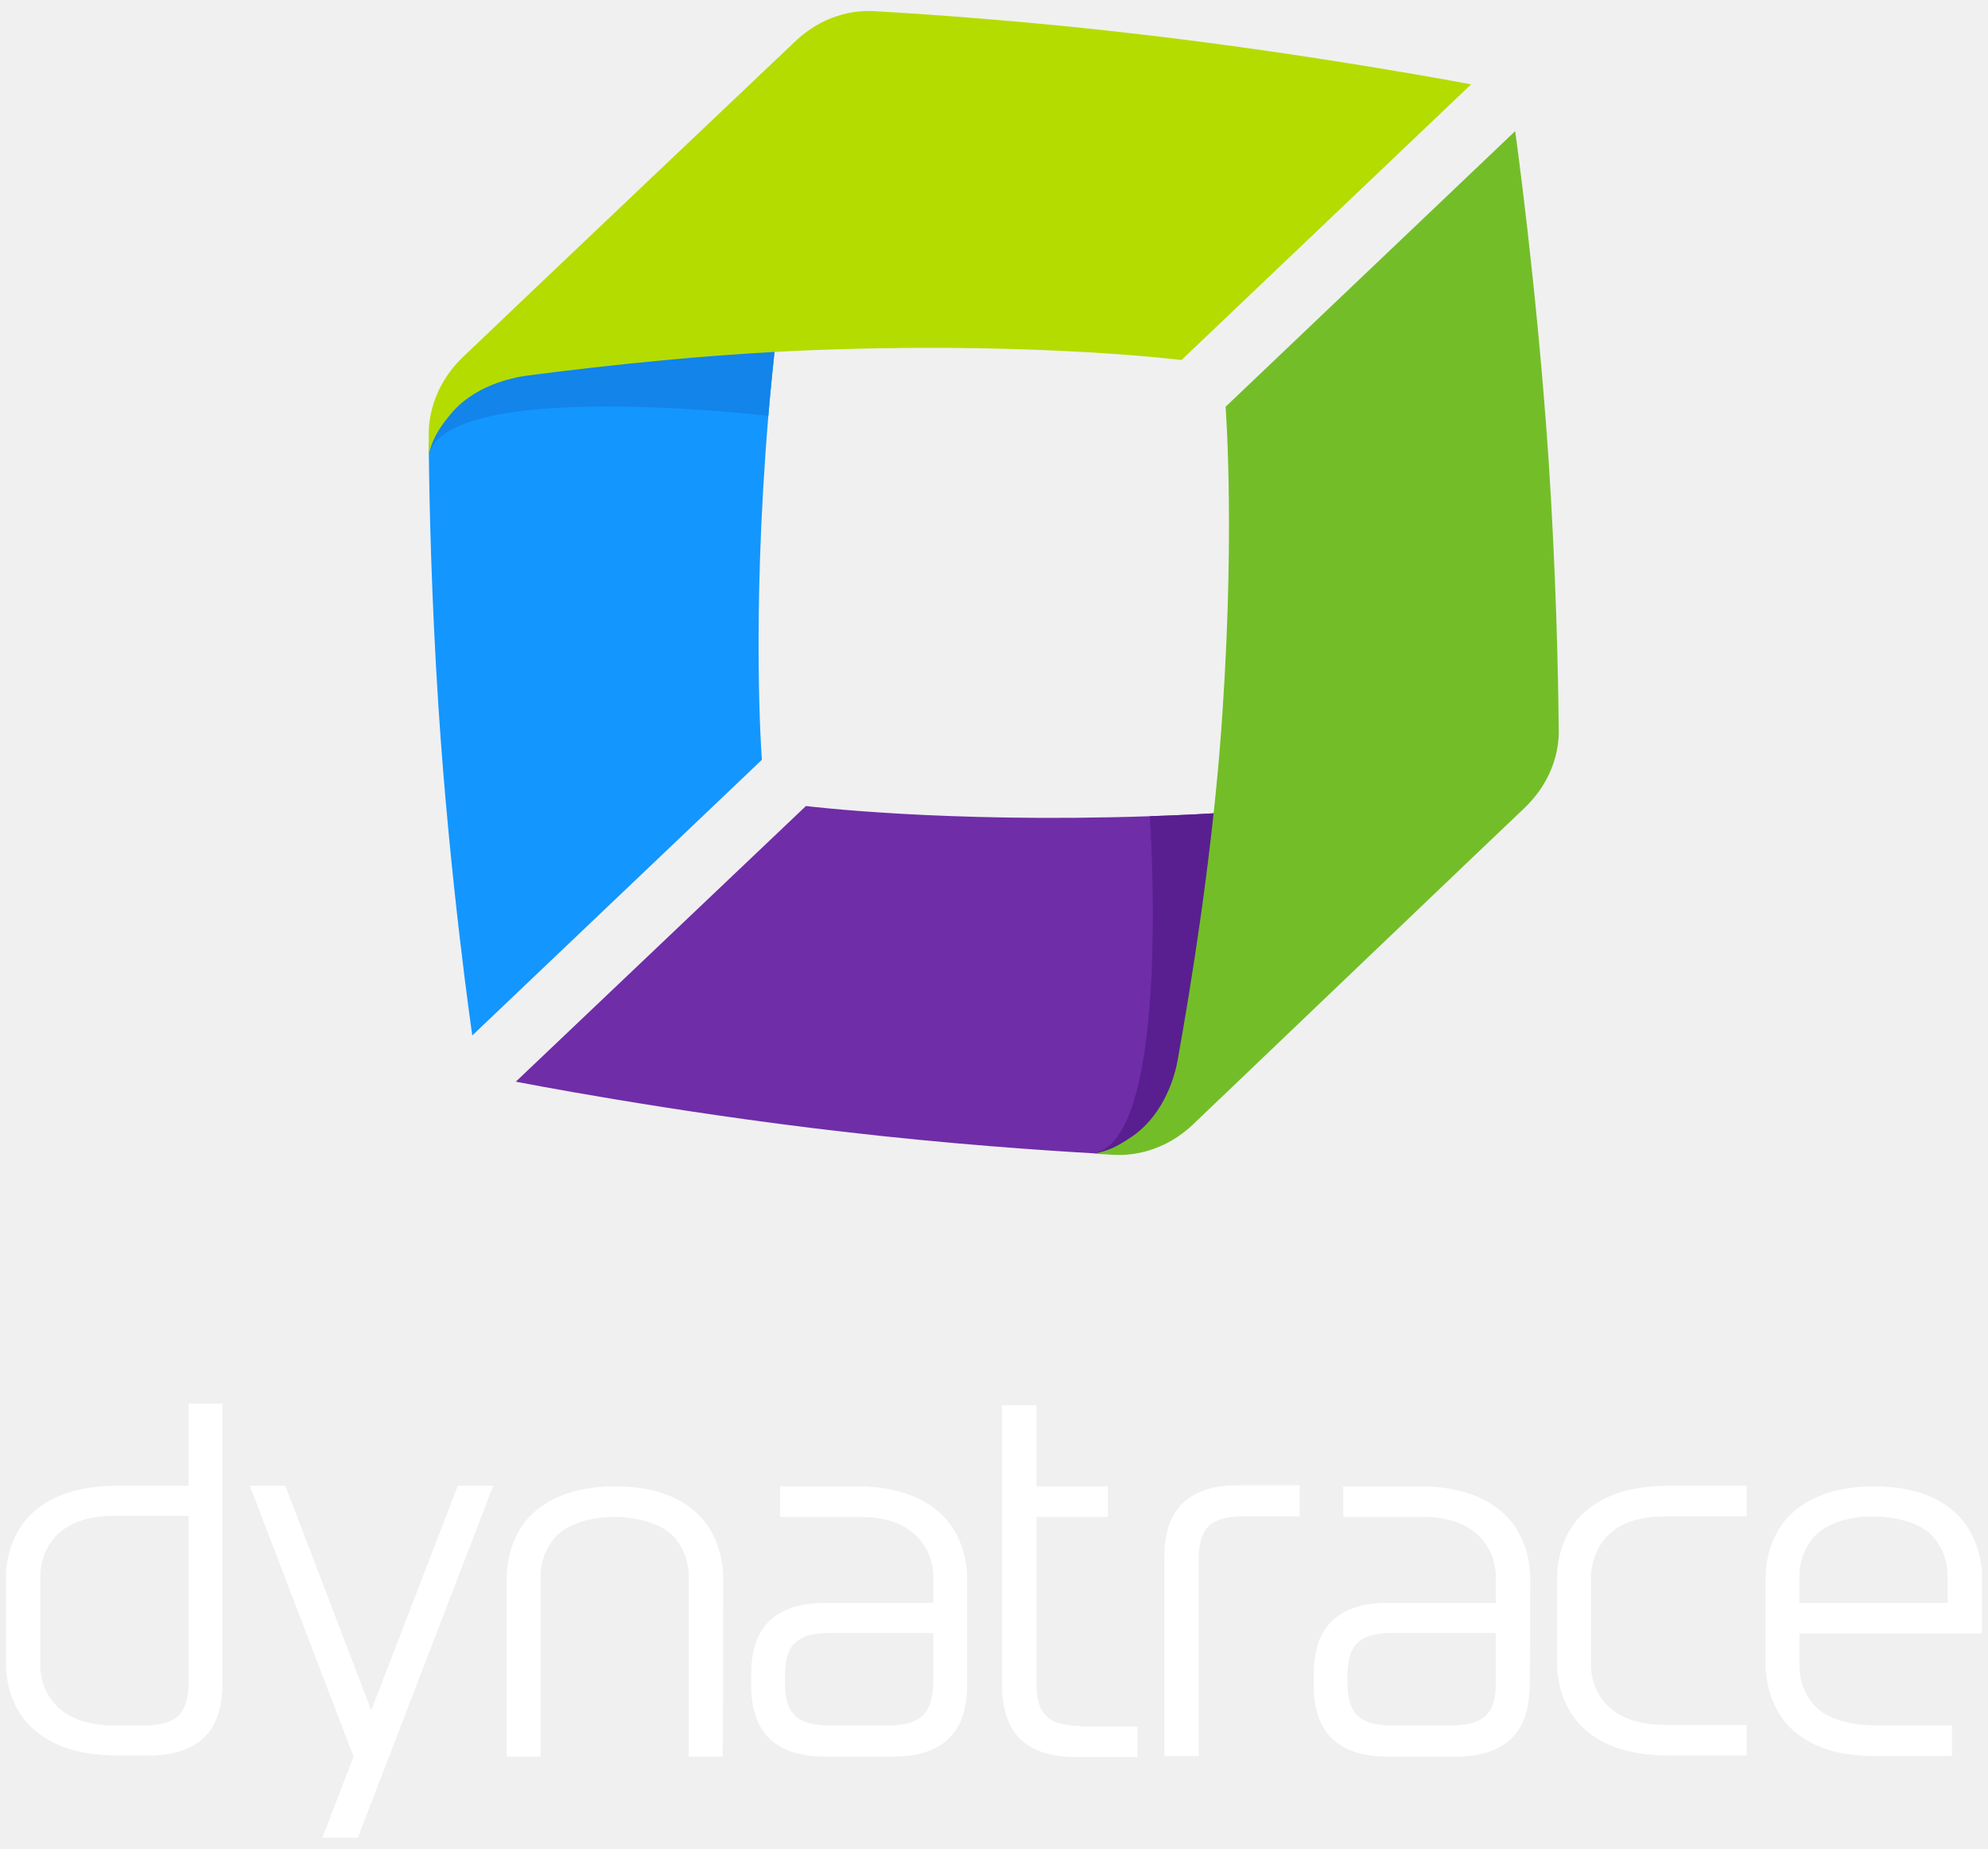
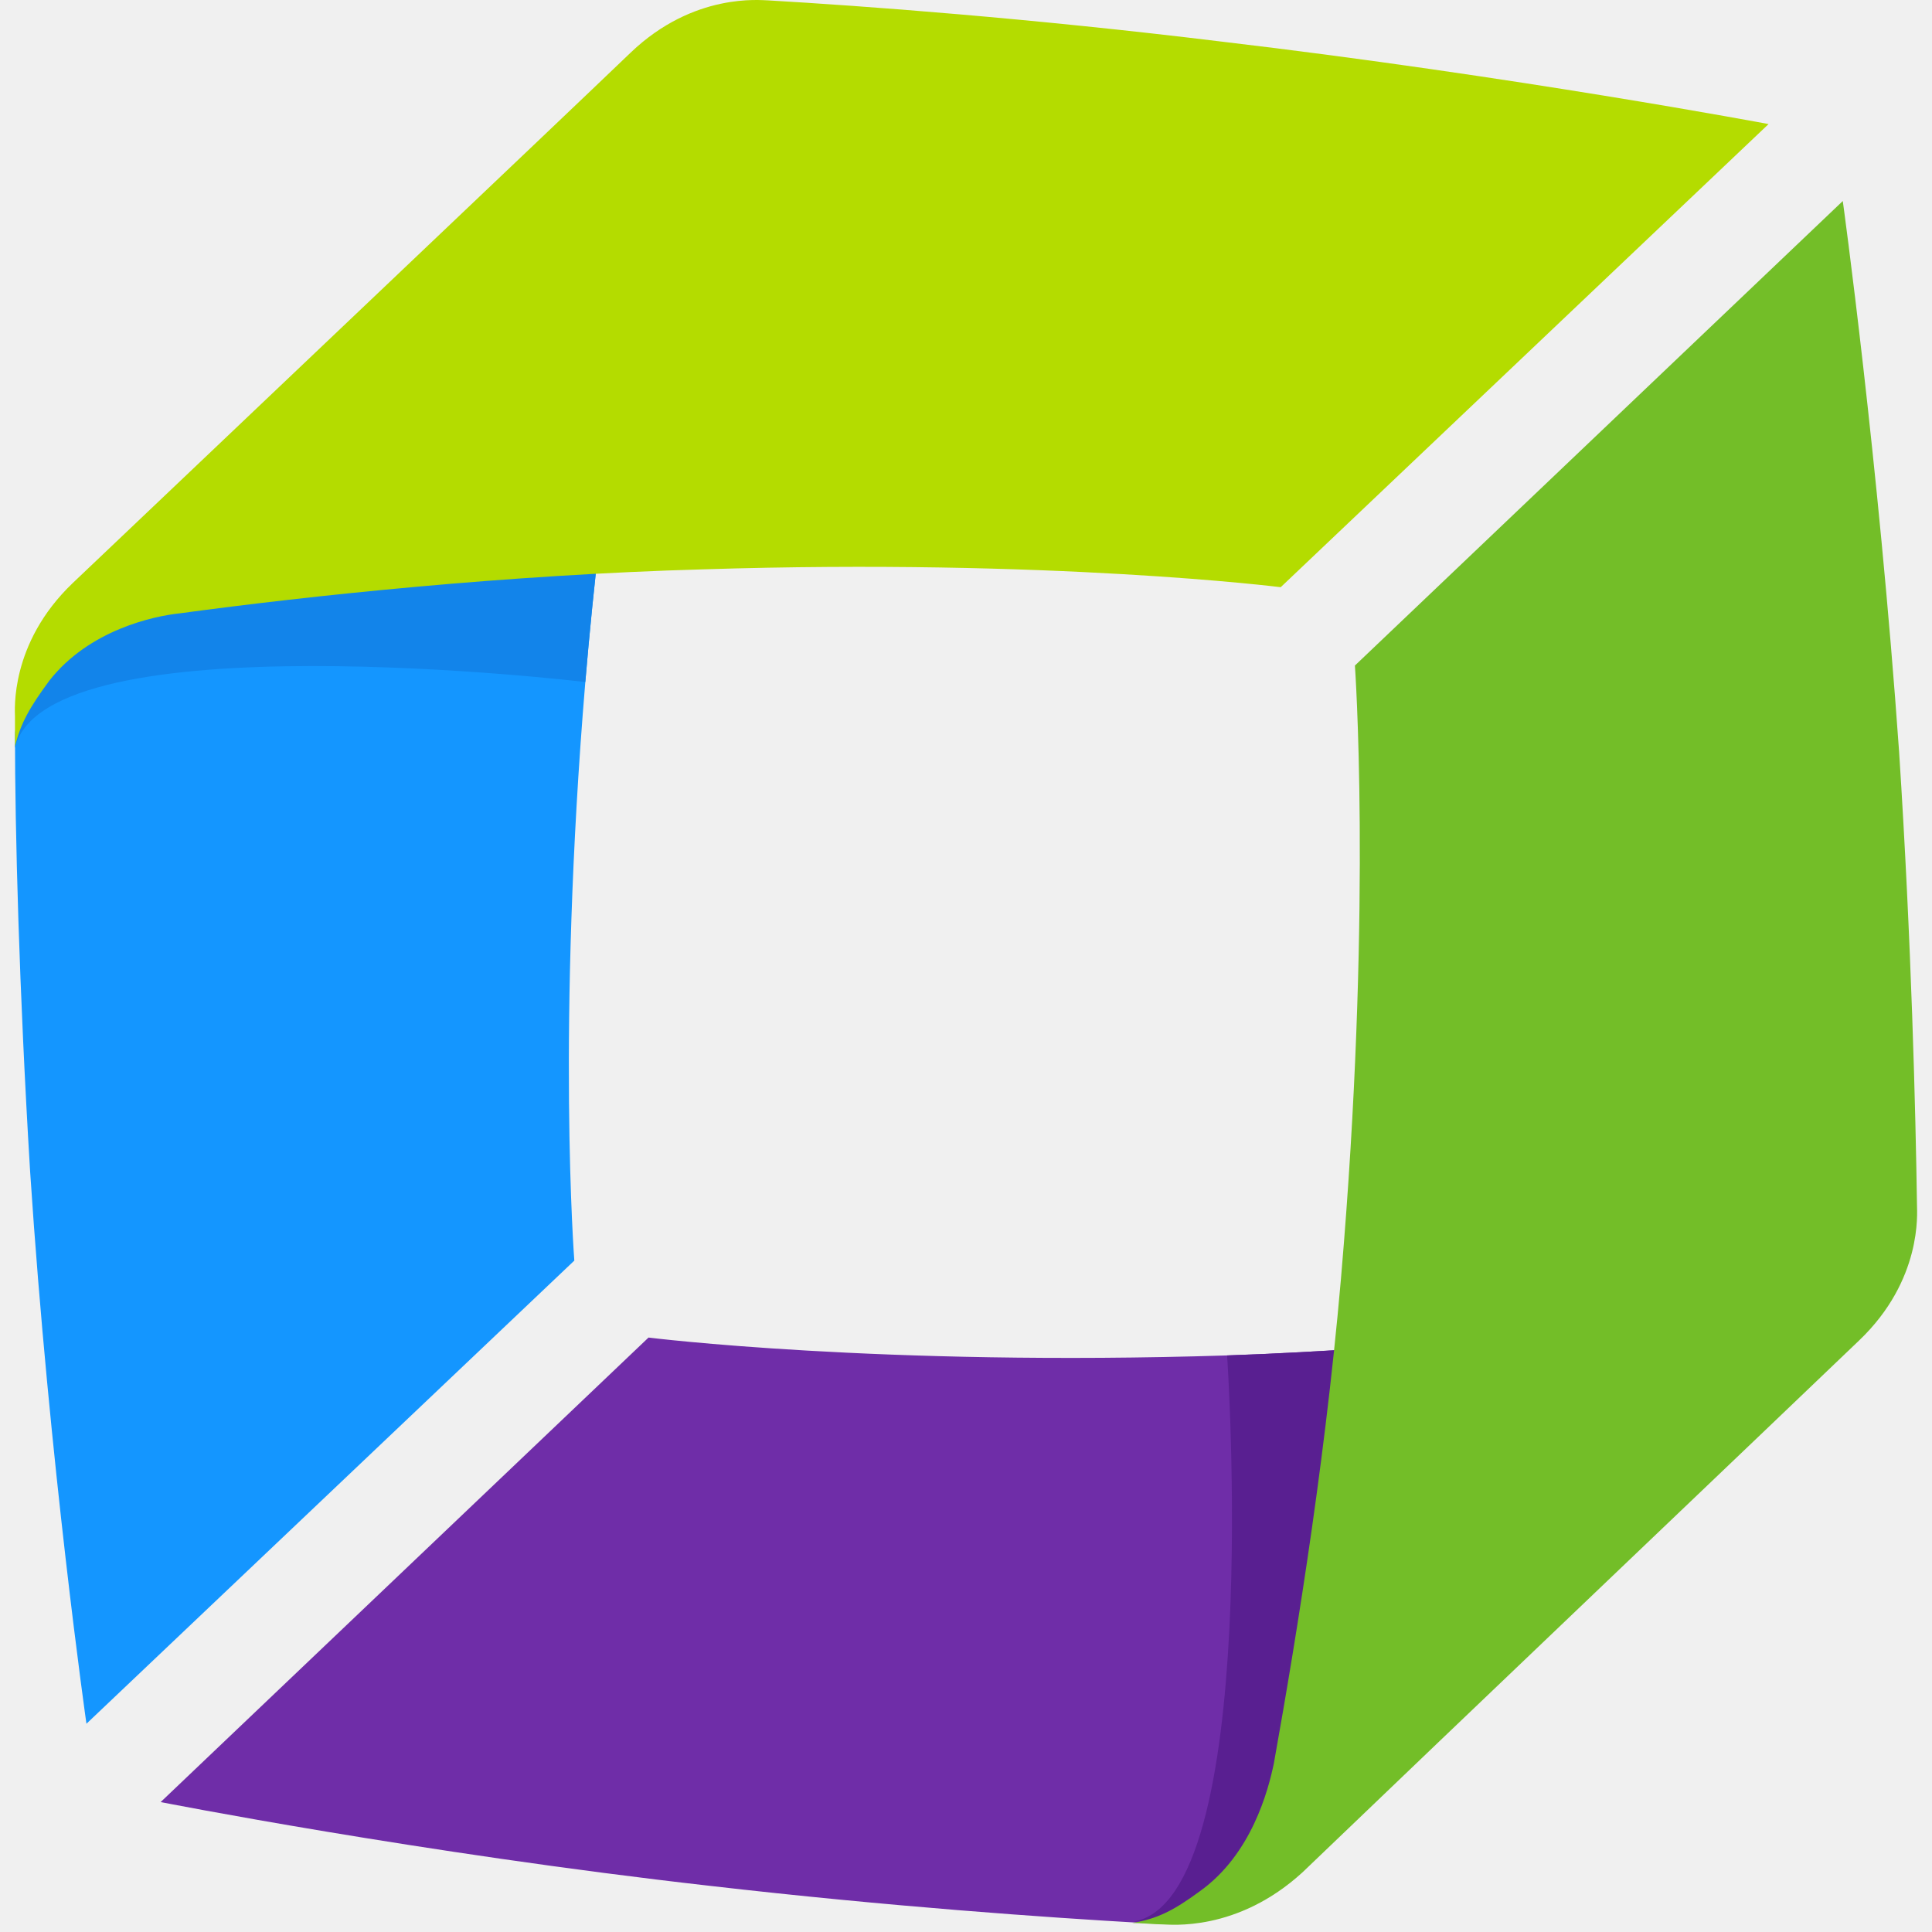
- <svg xmlns="http://www.w3.org/2000/svg" version="1.1" x="0px" y="0px" width="370px" height="344px" viewBox="0 0 370 344" enable-background="new 0 0 370 344" xml:space="preserve">
-   <g id="Background">
- </g>
-   <g id="Vertical">
- </g>
-   <g id="Horizontal">
- </g>
-   <g id="Dynatrace_Color">
- </g>
-   <g id="Variants">
-     <g>
-       <g>
-         <g>
-           <path fill="#FFFFFF" d="M241.9,282.2h-10.6c-3,0-5.1,0.6-6.3,1.8c-1.3,1.2-1.9,3.3-1.9,6.2l0,36.6h-6.4l0-37.1      c0-2.8,0.5-5.9,2-8.2c2.7-4.3,7.9-5.1,11.7-5.1h11.5V282.2z" />
-         </g>
-         <g>
-           <path fill="#FFFFFF" d="M201.1,321.2c-3,0-5.1-0.6-6.3-1.8c-1.3-1.2-1.9-3.2-1.9-6.1v-31h13.3v-5.7h-13.3v-15.1h-6.4v52.2      c0,2.8,0.5,5.9,2,8.2c2.7,4.3,7.9,5.1,11.7,5.1h11.5v-5.7H201.1z" />
-         </g>
-         <path fill="#FFFFFF" d="M35.1,261.4v15.1l-13.3,0c-8.1,0-13,2.4-16,5.3c-4.7,4.5-4.7,11-4.7,11.7c0,0.8,0,15.4,0,16.2     c0,0.7,0,7.2,4.7,11.7c3,2.9,7.9,5.3,16,5.3h5.9c3.8,0,9-0.8,11.7-5.1c1.5-2.3,2-5.4,2-8.2v-52.2H35.1z M33.2,319.3     c-1.3,1.2-3.3,1.8-6.3,1.8h-5.7c-5.2,0-8.5-1.5-10.5-3.5c-2.4-2.3-3.2-5.3-3.2-7.7v-16.6c0-2.4,0.8-5.4,3.2-7.7     c2-2,5.3-3.5,10.5-3.5l13.9,0l0,31C35.1,316.1,34.4,318.1,33.2,319.3z" />
-         <path fill="#FFFFFF" d="M299.3,285.7c2-2,5.3-3.5,10.5-3.5h15.3v-5.7h-14.6c-8.1,0-13,2.4-16,5.3c-4.7,4.5-4.7,11-4.7,11.7     c0,0.4,0,15.8,0,16.2c0,0.7,0,7.2,4.7,11.7c3,2.9,7.9,5.3,16,5.3h14.6v-5.7h-15.3c-5.2,0-8.5-1.5-10.5-3.5     c-2.4-2.3-3.2-5.3-3.2-7.7v-16.6C296.2,291,297,288,299.3,285.7z" />
-         <path fill="#FFFFFF" d="M180,293.6c0-0.7,0-7.2-4.7-11.7c-3-2.9-7.9-5.3-16-5.3h-14.1v5.7H160c5.2,0,8.5,1.5,10.5,3.5     c2.4,2.3,3.2,5.3,3.2,7.7v4.8h-20.2c-3.8,0-9,0.8-11.7,5.1c-1.5,2.3-2,5.4-2,8.2v2c0,2.8,0.5,5.9,2,8.2c2.7,4.3,7.9,5.1,11.7,5.1     h12.8c3.8,0,9-0.8,11.7-5.1c1.5-2.3,2-5.4,2-8.2C180,313.6,180,296.9,180,293.6z M171.7,319.3c-1.3,1.2-3.3,1.8-6.3,1.8h-11.1     c-3,0-5.1-0.6-6.3-1.8c-1.3-1.2-1.9-3.2-1.9-6.1v-1.4c0-2.9,0.6-4.9,1.9-6.1c1.3-1.2,3.3-1.8,6.3-1.8h19.4l0,9.3     C173.6,316.1,173,318.1,171.7,319.3z" />
-         <path fill="#FFFFFF" d="M284.8,293.6c0-0.7,0-7.2-4.7-11.7c-3-2.9-7.9-5.3-16-5.3H250v5.7h14.7c5.2,0,8.5,1.5,10.5,3.5     c2.4,2.3,3.2,5.3,3.2,7.7v4.8h-20.2c-3.8,0-9,0.8-11.7,5.1c-1.5,2.3-2,5.4-2,8.2v2c0,2.8,0.5,5.9,2,8.2c2.7,4.3,7.9,5.1,11.7,5.1     H271c3.8,0,9-0.8,11.7-5.1c1.5-2.3,2-5.4,2-8.2C284.8,313.6,284.8,296.9,284.8,293.6z M276.5,319.3c-1.3,1.2-3.3,1.8-6.3,1.8H259     c-3,0-5.1-0.6-6.3-1.8c-1.3-1.2-1.9-3.2-1.9-6.1v-1.4c0-2.9,0.6-4.9,1.9-6.1c1.3-1.2,3.3-1.8,6.3-1.8h19.4l0,9.3     C278.4,316.1,277.8,318.1,276.5,319.3z" />
-         <polygon fill="#FFFFFF" points="91.8,276.5 85.2,276.5 69.1,318.3 53.1,276.5 46.5,276.5 65.8,326.9 60,342 66.6,342    " />
-         <path fill="#FFFFFF" d="M134.6,293.6c0-0.7,0-7.2-4.6-11.7c-2.9-2.9-7.6-5.2-15.2-5.3h-0.7c-7.6,0.1-12.3,2.5-15.2,5.3     c-4.6,4.5-4.6,11-4.6,11.7c0,0.8,0,30.7,0,33.3h6.3l0-33.5c0-2.4,0.8-5.4,3.1-7.7c2-1.9,5.7-3.4,10.7-3.4c5,0.1,8.8,1.5,10.7,3.4     c2.3,2.3,3.1,5.3,3.1,7.7l0,33.5h6.3C134.6,324.3,134.6,294.4,134.6,293.6z" />
-         <path fill="#FFFFFF" d="M364.3,281.9c-2.9-2.9-7.6-5.2-15.2-5.3h-0.7c-7.6,0.1-12.3,2.5-15.2,5.3c-4.6,4.5-4.6,11-4.6,11.7v16.2     c0,0.7,0,7.2,4.6,11.7c2.9,2.9,7.6,5.2,15.2,5.3h14.9v-5.7l-14.6,0c-5-0.1-8.8-1.5-10.7-3.4c-2.3-2.3-3.1-5.3-3.1-7.7v-6h34     v-10.5C368.9,292.9,368.9,286.4,364.3,281.9z M334.9,298.3v-5c0-2.4,0.8-5.4,3.1-7.7c2-1.9,5.7-3.4,10.7-3.4     c5,0.1,8.8,1.5,10.7,3.4c2.3,2.3,3.1,5.3,3.1,7.7l0,5H334.9z" />
-       </g>
-       <g>
-         <path fill="#1496FF" d="M151,19.8c-2.7,14.5-6.2,35.9-8,57.6c-3.2,38.4-1.2,64-1.2,64l-53.9,51.3c0,0-4.2-28.8-6.3-61.2     c-1.3-20-1.7-37.7-1.8-48.4c0-0.6,0.3-1.2,0.3-1.8c0-0.7,0.9-7.9,7.9-14.5C95.7,59.5,151.8,15.5,151,19.8z" />
-         <path fill="#1284EA" d="M151,19.8c-2.7,14.5-6.2,35.9-8,57.6c0,0-59.7-7.1-63.2,7.3c0-0.7,1-9.5,8-16.2     C95.5,61.1,151.8,15.5,151,19.8z" />
-         <path fill="#B4DC00" d="M79.8,81.3c0,1,0,2.1,0,3.3c0.6-2.6,1.6-4.5,3.8-7.2c4.4-5.6,11.6-7.1,14.5-7.5     c14.6-1.9,36.2-4.3,57.9-4.9c38.5-1.2,63.9,2,63.9,2l53.9-51.3c0,0-28.3-5.4-60.6-9.2c-21.1-2.5-39.7-3.8-50.1-4.4     c-0.7,0-8.2-1-15.2,5.7c-7.7,7.3-46.3,43.9-61.8,58.7C79.3,73.1,79.8,80.6,79.8,81.3z" />
-         <path fill="#6F2DA8" d="M271.9,146.8c-14.6,2-36.1,4.4-57.9,5.1c-38.5,1.3-64-1.9-64-1.9L96,201.3c0,0,28.6,5.6,60.8,9.3     c19.7,2.3,37.3,3.5,47.9,4.1c0.7,0,2-0.6,2.7-0.6c0.7,0,8.2-1.3,15.2-8C230.4,198.8,276.2,146.3,271.9,146.8z" />
-         <path fill="#591F91" d="M271.9,146.8c-14.6,2-36.1,4.4-57.9,5.1c0,0,4.2,60-10.4,62.7c0.7,0,10.6-0.5,17.6-7.1     C228.9,200.2,276.2,146.3,271.9,146.8z" />
-         <path fill="#73BE28" d="M206.9,214.9c-1-0.1-2.1-0.1-3.3-0.2c2.7-0.5,4.5-1.4,7.4-3.4c5.8-4.2,7.7-11.2,8.2-14.1     c2.6-14.5,6-35.9,7.8-57.6c3.1-38.4,1.1-63.9,1.1-63.9l53.9-51.3c0,0,4,28.5,6.2,60.9c1.4,21.2,1.8,39.8,1.9,50.2     c0,0.7,0.6,8.2-6.4,14.9c-7.7,7.3-46.2,44.1-61.7,58.9C215.1,215.8,207.6,214.9,206.9,214.9z" />
-       </g>
-     </g>
+ <svg xmlns="http://www.w3.org/2000/svg" width="800px" height="800px" viewBox="-2 0 260 260" version="1.1" preserveAspectRatio="xMidYMid">
+   <g>
+     <path d="M86.386,21.69 C83.057,39.259 78.988,65.337 76.769,91.784 C72.885,138.39 75.289,169.646 75.289,169.646 L9.633,231.973 C9.633,231.973 4.64,197.018 2.051,157.624 C0.571,133.212 0.016,111.758 0.016,98.812 C0.016,98.072 0.386,97.332 0.386,96.592 C0.386,95.668 1.496,86.975 10.003,78.838 C19.251,69.96 87.495,16.511 86.386,21.69 Z" fill="#1496FF">
+ 
+ </path>
+     <path d="M86.386,21.69 C83.057,39.259 78.988,65.337 76.769,91.784 C76.769,91.784 4.085,83.091 0.016,100.661 C0.016,99.737 1.311,89.01 9.818,80.872 C19.066,71.995 87.495,16.511 86.386,21.69 L86.386,21.69 Z" fill="#1284EA">
+ 
+ </path>
+     <path d="M0.016,96.408 L0.016,100.476 C0.756,97.332 2.051,95.113 4.64,91.599 C10.003,84.756 18.696,82.907 22.21,82.537 C39.964,80.132 66.227,77.358 92.674,76.618 C139.465,75.139 170.351,79.023 170.351,79.023 L236.007,16.696 C236.007,16.696 201.607,10.223 162.398,5.599 C136.691,2.455 114.128,0.791 101.366,0.051 C100.442,0.051 91.379,-1.059 82.872,7.079 C73.625,15.956 26.648,60.528 7.784,78.468 C-0.724,86.605 0.016,95.668 0.016,96.408 Z" fill="#B4DC00">
+ 
+ </path>
+     <path d="M233.602,176.119 C215.848,178.523 189.585,181.482 163.138,182.407 C116.347,183.887 85.276,180.003 85.276,180.003 L19.62,242.514 C19.62,242.514 54.39,249.357 93.599,253.796 C117.642,256.57 138.91,258.05 151.856,258.79 C152.781,258.79 154.261,258.05 155.185,258.05 C156.11,258.05 165.173,256.385 173.68,248.248 C182.927,239.37 238.781,175.564 233.602,176.119 L233.602,176.119 Z" fill="#6F2DA8">
+ 
+ </path>
+     <path d="M233.602,176.119 C215.848,178.523 189.585,181.482 163.138,182.407 C163.138,182.407 168.132,255.461 150.562,258.605 C151.487,258.605 163.508,258.05 172.016,249.912 C181.263,241.035 238.781,175.564 233.602,176.119 L233.602,176.119 Z" fill="#591F91">
+ 
+ </path>
+     <path d="M154.446,258.975 C153.151,258.975 151.856,258.79 150.377,258.79 C153.706,258.235 155.925,257.125 159.439,254.536 C166.467,249.542 168.687,240.85 169.426,237.336 C172.57,219.766 176.824,193.689 178.859,167.242 C182.557,120.635 180.338,89.565 180.338,89.565 L245.994,27.053 C245.994,27.053 250.802,61.823 253.576,101.216 C255.241,126.924 255.796,149.672 255.981,162.248 C255.981,163.173 256.721,172.235 248.213,180.373 C238.966,189.25 191.99,234.007 173.31,251.947 C164.433,260.084 155.37,258.975 154.446,258.975 L154.446,258.975 Z" fill="#73BE28">
+ 
+ </path>
  </g>
</svg>
